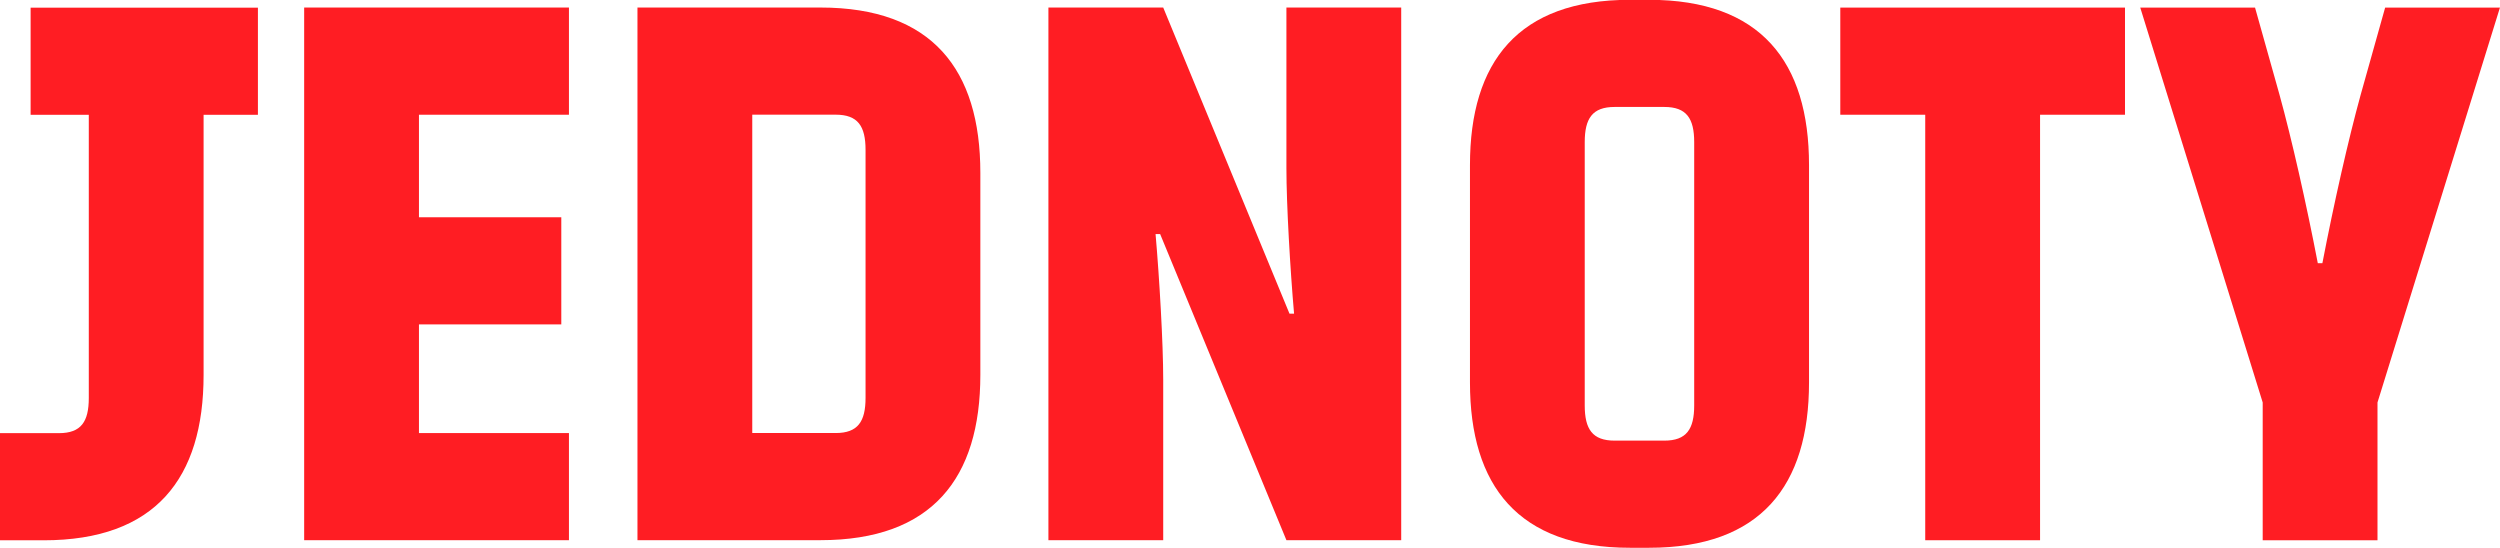
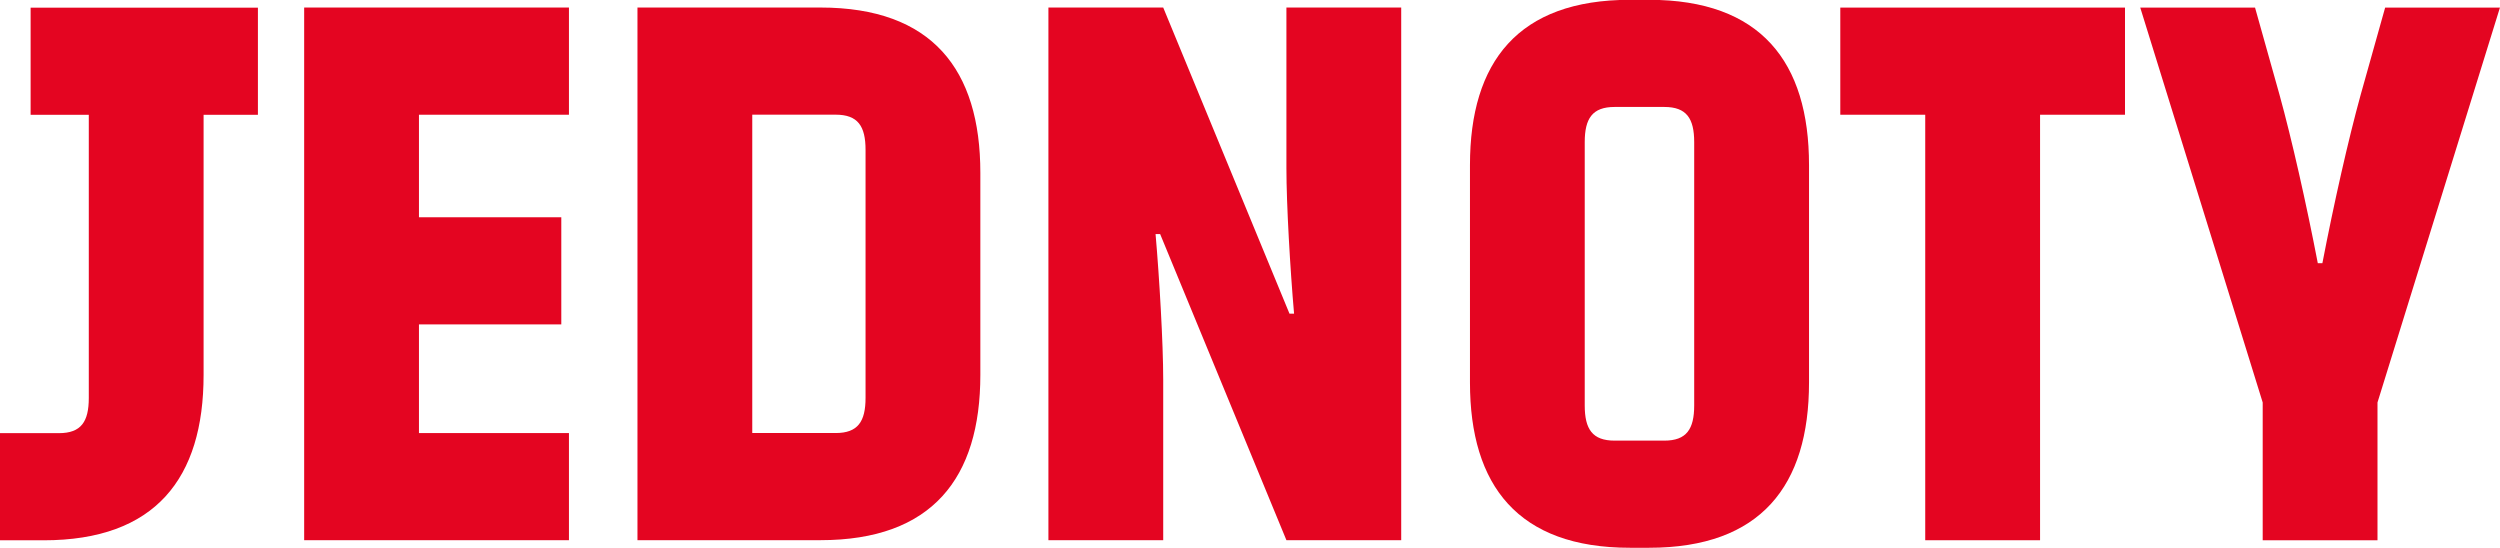
<svg xmlns="http://www.w3.org/2000/svg" width="82.973mm" height="18.186mm" version="1.1" viewBox="0 0 82.973 18.186">
  <g transform="translate(-58.453 -126.95)">
-     <g fill="#ff1d23" stroke-width=".265px" aria-label="JEDNOTY">
+     <g fill="#e40521" stroke-width=".265px" aria-label="JEDNOTY">
      <path d="m59.469 130.76v-3.556h7.544v3.556h-1.803v8.636c0 3.429-1.6 5.486-5.309 5.486h-1.448v-3.556h1.956c0.737 0 0.991-0.381 0.991-1.168v-9.398z" />
      <path d="m77.082 134.16v3.556h-4.724v3.607h4.978v3.556h-8.788v-17.678h8.788v3.556h-4.978v3.404z" />
      <path d="m85.681 127.2c3.708 0 5.309 2.057 5.309 5.486v6.706c0 3.429-1.6 5.486-5.309 5.486h-6.071v-17.678zm-2.261 3.556v10.566h2.769c0.737 0 0.991-0.381 0.991-1.168v-8.23c0-0.787-0.254-1.168-0.991-1.168z" />
      <path d="m101.25 137.36h0.152c-0.127-1.448-0.254-3.632-0.254-4.826v-5.334h3.81v17.678h-3.81l-4.191-10.16h-0.152c0.127 1.448 0.254 3.632 0.254 4.826v5.334h-3.81v-17.678h3.81z" />
      <path d="m107.24 132.43c0-3.429 1.6-5.486 5.309-5.486h0.635c3.708 0 5.309 2.057 5.309 5.486v7.214c0 3.429-1.6 5.486-5.309 5.486h-0.635c-3.708 0-5.309-2.057-5.309-5.486zm7.442-0.762c0-0.787-0.254-1.168-0.991-1.168h-1.651c-0.737 0-0.991 0.381-0.991 1.168v8.738c0 0.787 0.254 1.168 0.991 1.168h1.651c0.737 0 0.991-0.381 0.991-1.168z" />
      <path d="m122.35 144.88v-14.122h-2.819v-3.556h9.449v3.556h-2.819v14.122z" />
      <path d="m133.55 144.88v-4.572l-4.064-13.106h3.81l0.813 2.896c0.406 1.473 0.889 3.607 1.27 5.588h0.152c0.381-1.981 0.864-4.115 1.27-5.588l0.813-2.896h3.81l-4.064 13.106v4.572z" />
    </g>
  </g>
</svg>
